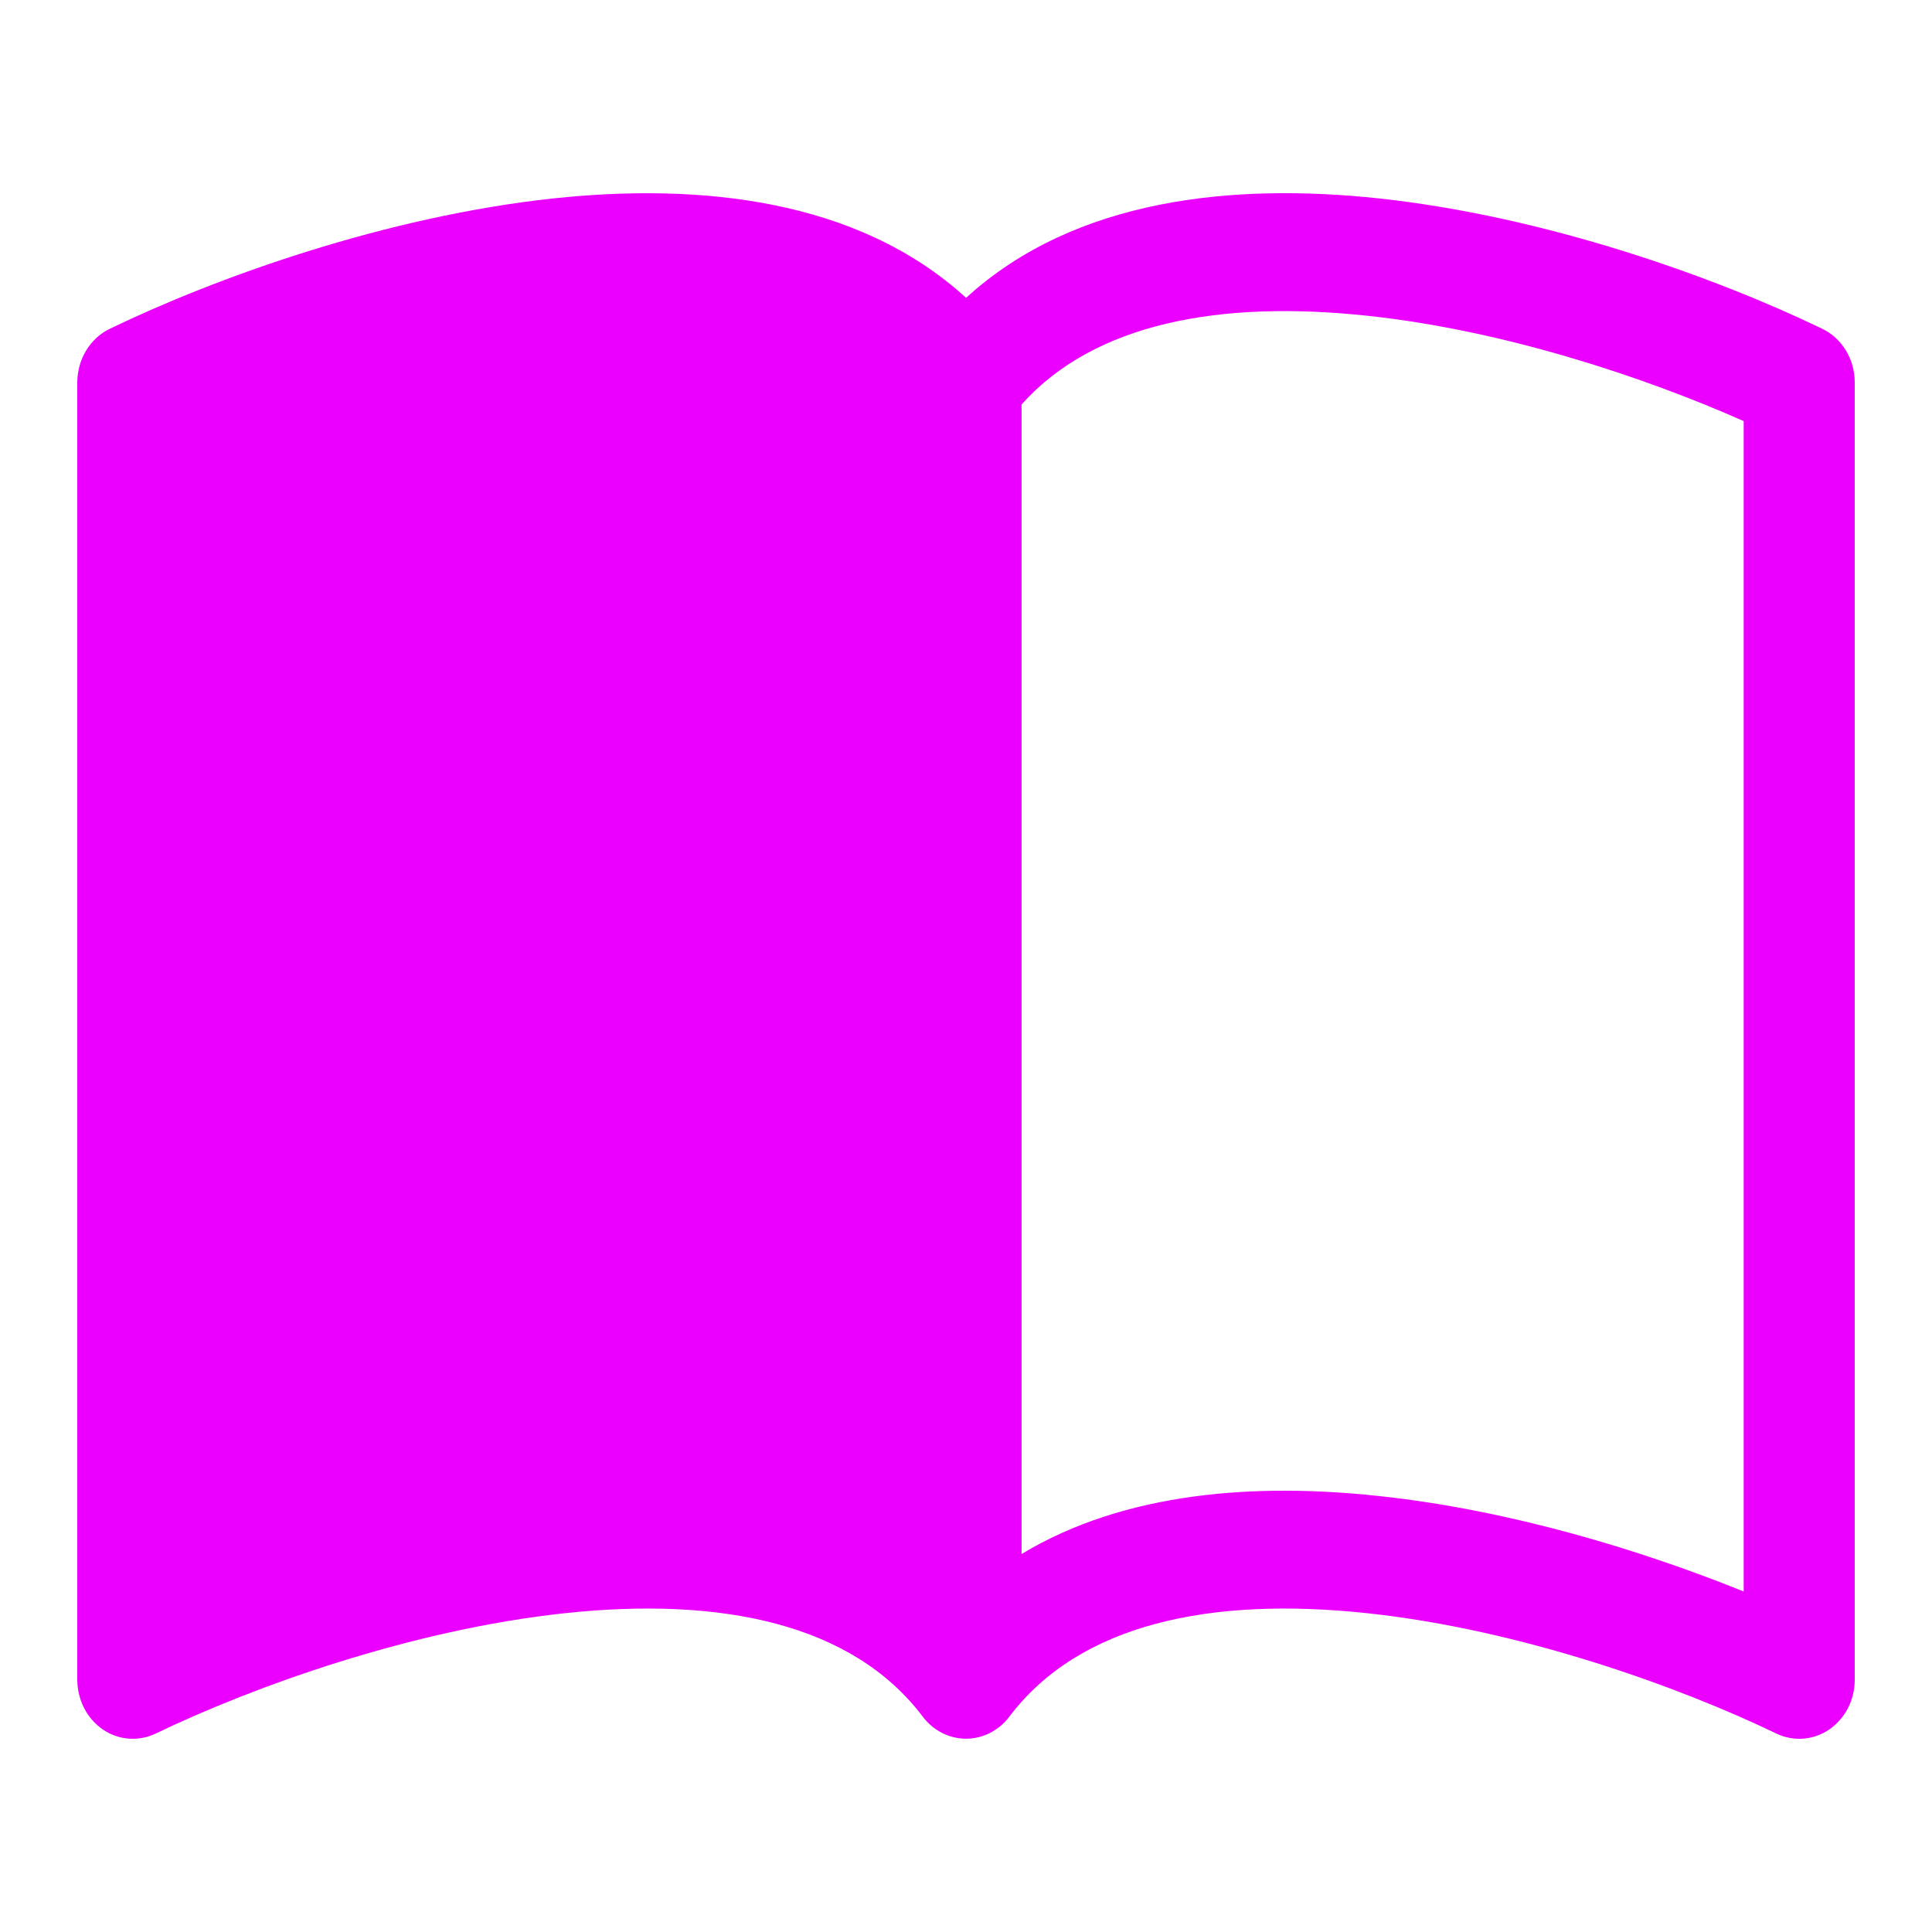
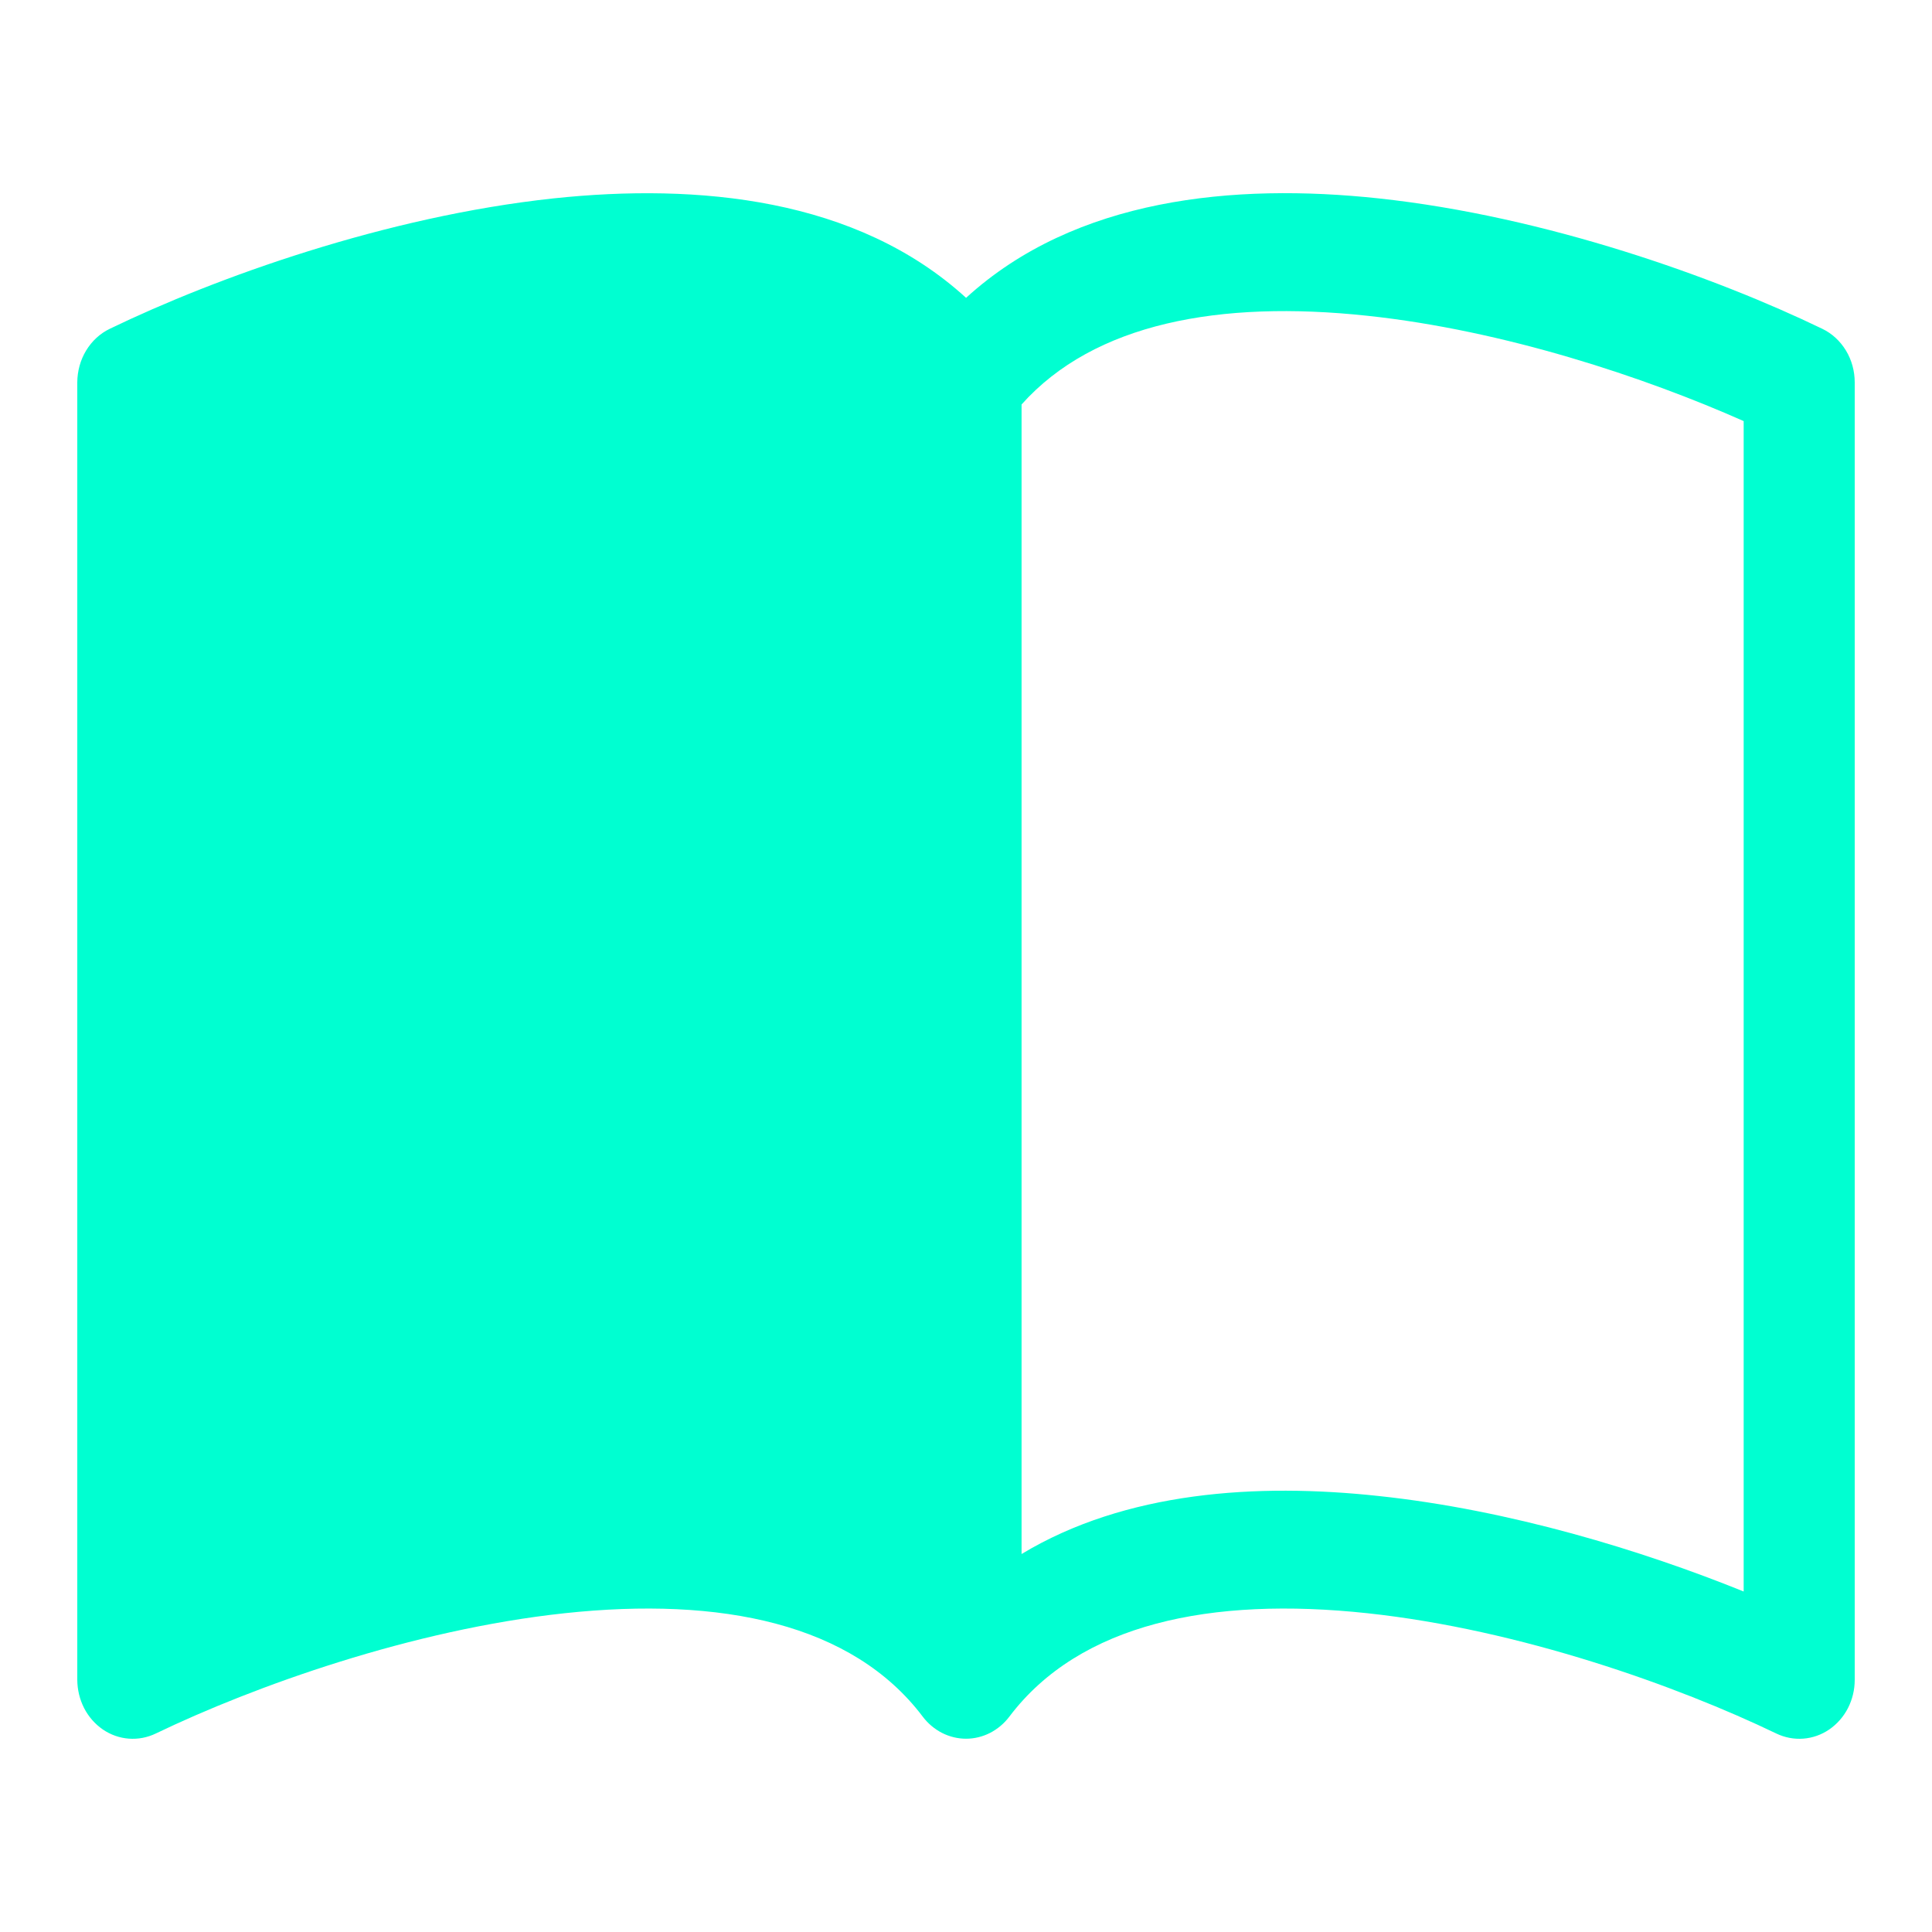
<svg xmlns="http://www.w3.org/2000/svg" width="25" height="25" viewBox="0 0 25 25" fill="none">
-   <path d="M13.219 5.234C14.159 4.182 15.781 3.881 17.693 4.086C19.467 4.275 21.291 4.884 22.563 5.449V20.594C21.243 20.06 19.534 19.538 17.838 19.358C16.265 19.188 14.563 19.298 13.219 20.109V5.234ZM12.501 3.854C11.085 2.561 9.032 2.369 7.163 2.567C4.987 2.801 2.79 3.593 1.422 4.254C1.296 4.314 1.19 4.412 1.115 4.535C1.04 4.658 1.001 4.802 1 4.948V21.737C1.001 21.865 1.031 21.99 1.088 22.102C1.146 22.215 1.229 22.309 1.33 22.379C1.431 22.448 1.547 22.489 1.667 22.498C1.787 22.507 1.907 22.484 2.017 22.431C3.285 21.821 5.327 21.087 7.307 20.875C9.332 20.658 11.03 21.008 11.94 22.213C12.007 22.302 12.093 22.374 12.19 22.424C12.287 22.473 12.393 22.499 12.501 22.499C12.608 22.499 12.714 22.473 12.811 22.424C12.908 22.374 12.994 22.302 13.061 22.213C13.971 21.008 15.669 20.658 17.693 20.875C19.674 21.087 21.718 21.821 22.984 22.431C23.094 22.484 23.214 22.507 23.334 22.498C23.454 22.489 23.57 22.448 23.671 22.379C23.772 22.309 23.855 22.215 23.913 22.102C23.97 21.99 24 21.865 24 21.737V4.948C24 4.802 23.961 4.658 23.886 4.535C23.811 4.412 23.705 4.314 23.579 4.254C22.211 3.593 20.014 2.801 17.838 2.567C15.969 2.367 13.916 2.561 12.501 3.854Z" fill="rgb(235, 0, 255)" />
+   <path d="M13.219 5.234C14.159 4.182 15.781 3.881 17.693 4.086C19.467 4.275 21.291 4.884 22.563 5.449V20.594C21.243 20.06 19.534 19.538 17.838 19.358C16.265 19.188 14.563 19.298 13.219 20.109V5.234ZM12.501 3.854C11.085 2.561 9.032 2.369 7.163 2.567C4.987 2.801 2.79 3.593 1.422 4.254C1.296 4.314 1.19 4.412 1.115 4.535C1.04 4.658 1.001 4.802 1 4.948V21.737C1.001 21.865 1.031 21.99 1.088 22.102C1.146 22.215 1.229 22.309 1.33 22.379C1.431 22.448 1.547 22.489 1.667 22.498C1.787 22.507 1.907 22.484 2.017 22.431C3.285 21.821 5.327 21.087 7.307 20.875C9.332 20.658 11.03 21.008 11.94 22.213C12.007 22.302 12.093 22.374 12.19 22.424C12.287 22.473 12.393 22.499 12.501 22.499C12.608 22.499 12.714 22.473 12.811 22.424C12.908 22.374 12.994 22.302 13.061 22.213C13.971 21.008 15.669 20.658 17.693 20.875C19.674 21.087 21.718 21.821 22.984 22.431C23.094 22.484 23.214 22.507 23.334 22.498C23.454 22.489 23.57 22.448 23.671 22.379C23.772 22.309 23.855 22.215 23.913 22.102C23.97 21.99 24 21.865 24 21.737V4.948C24 4.802 23.961 4.658 23.886 4.535C23.811 4.412 23.705 4.314 23.579 4.254C22.211 3.593 20.014 2.801 17.838 2.567C15.969 2.367 13.916 2.561 12.501 3.854Z" fill="#00FFD1" />
</svg>
